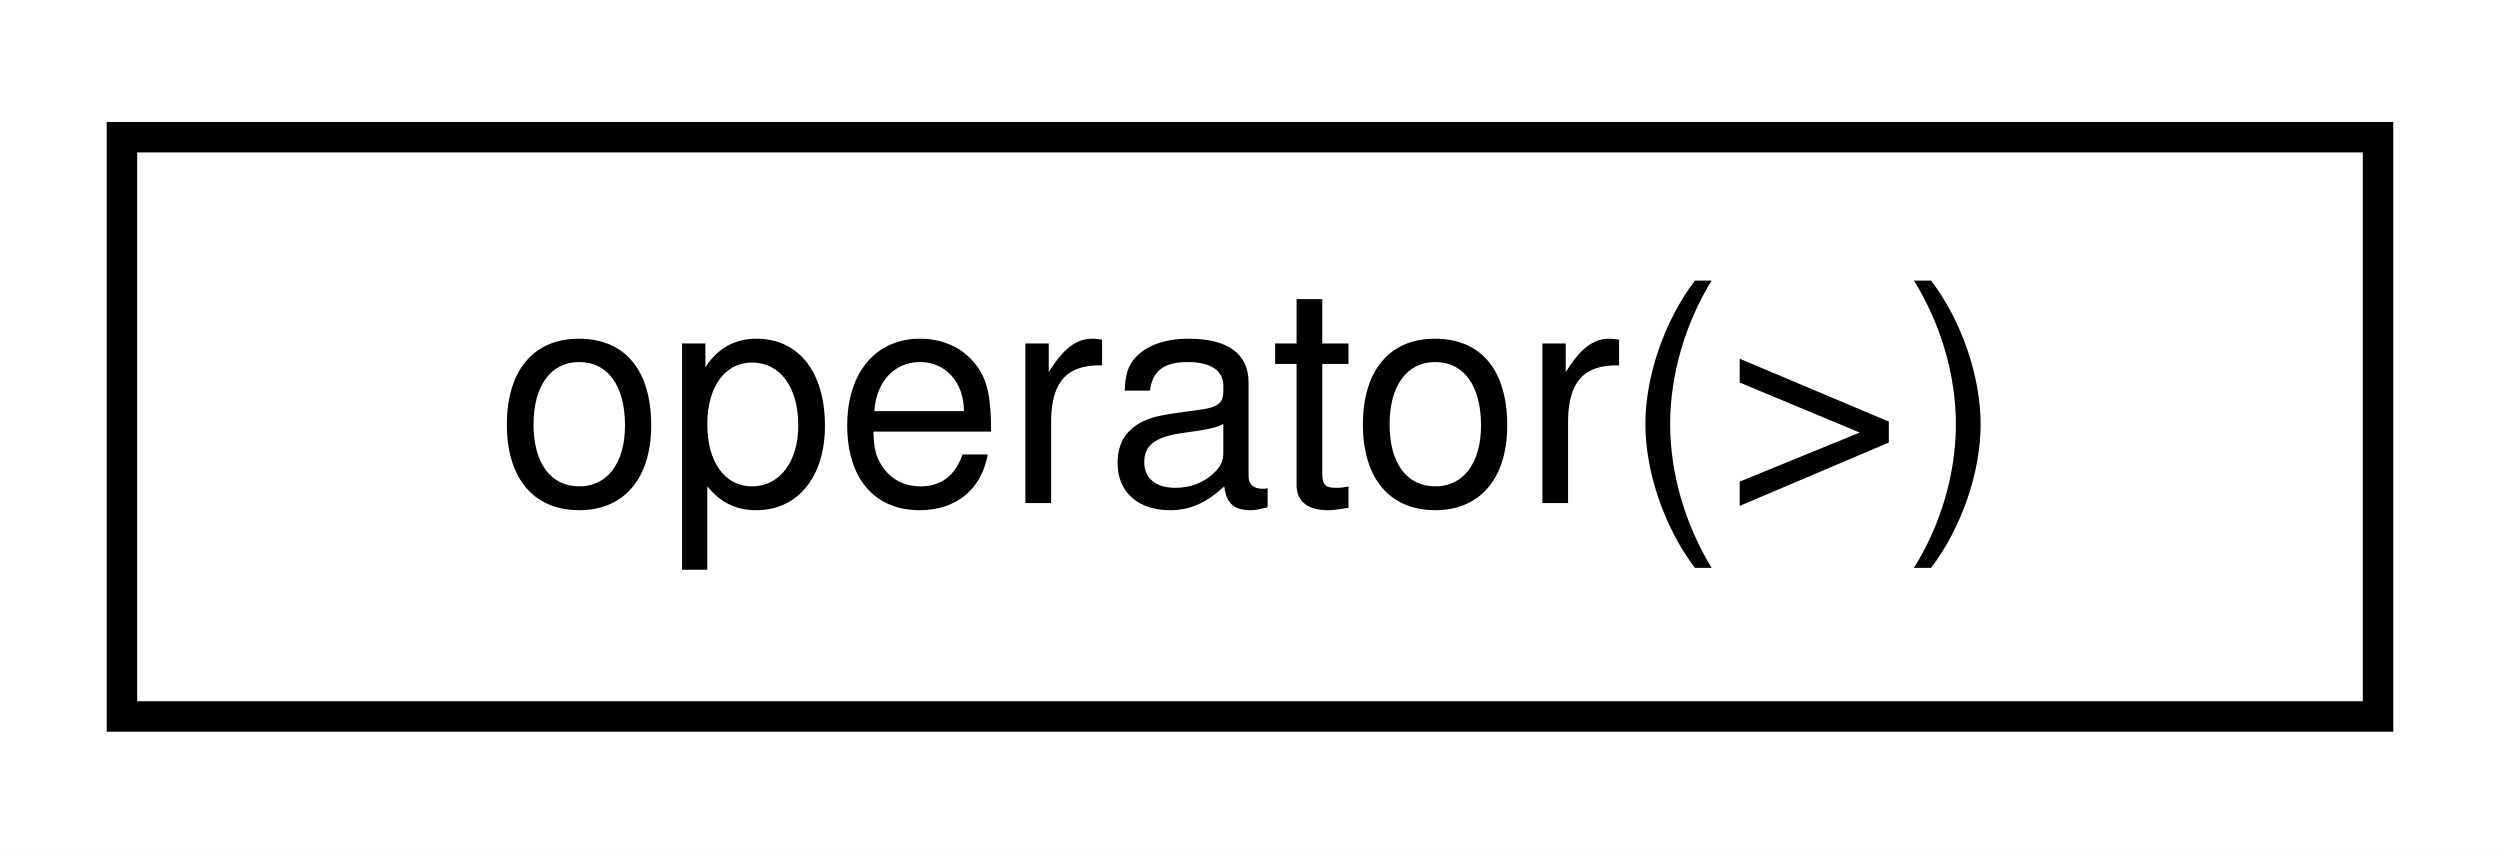
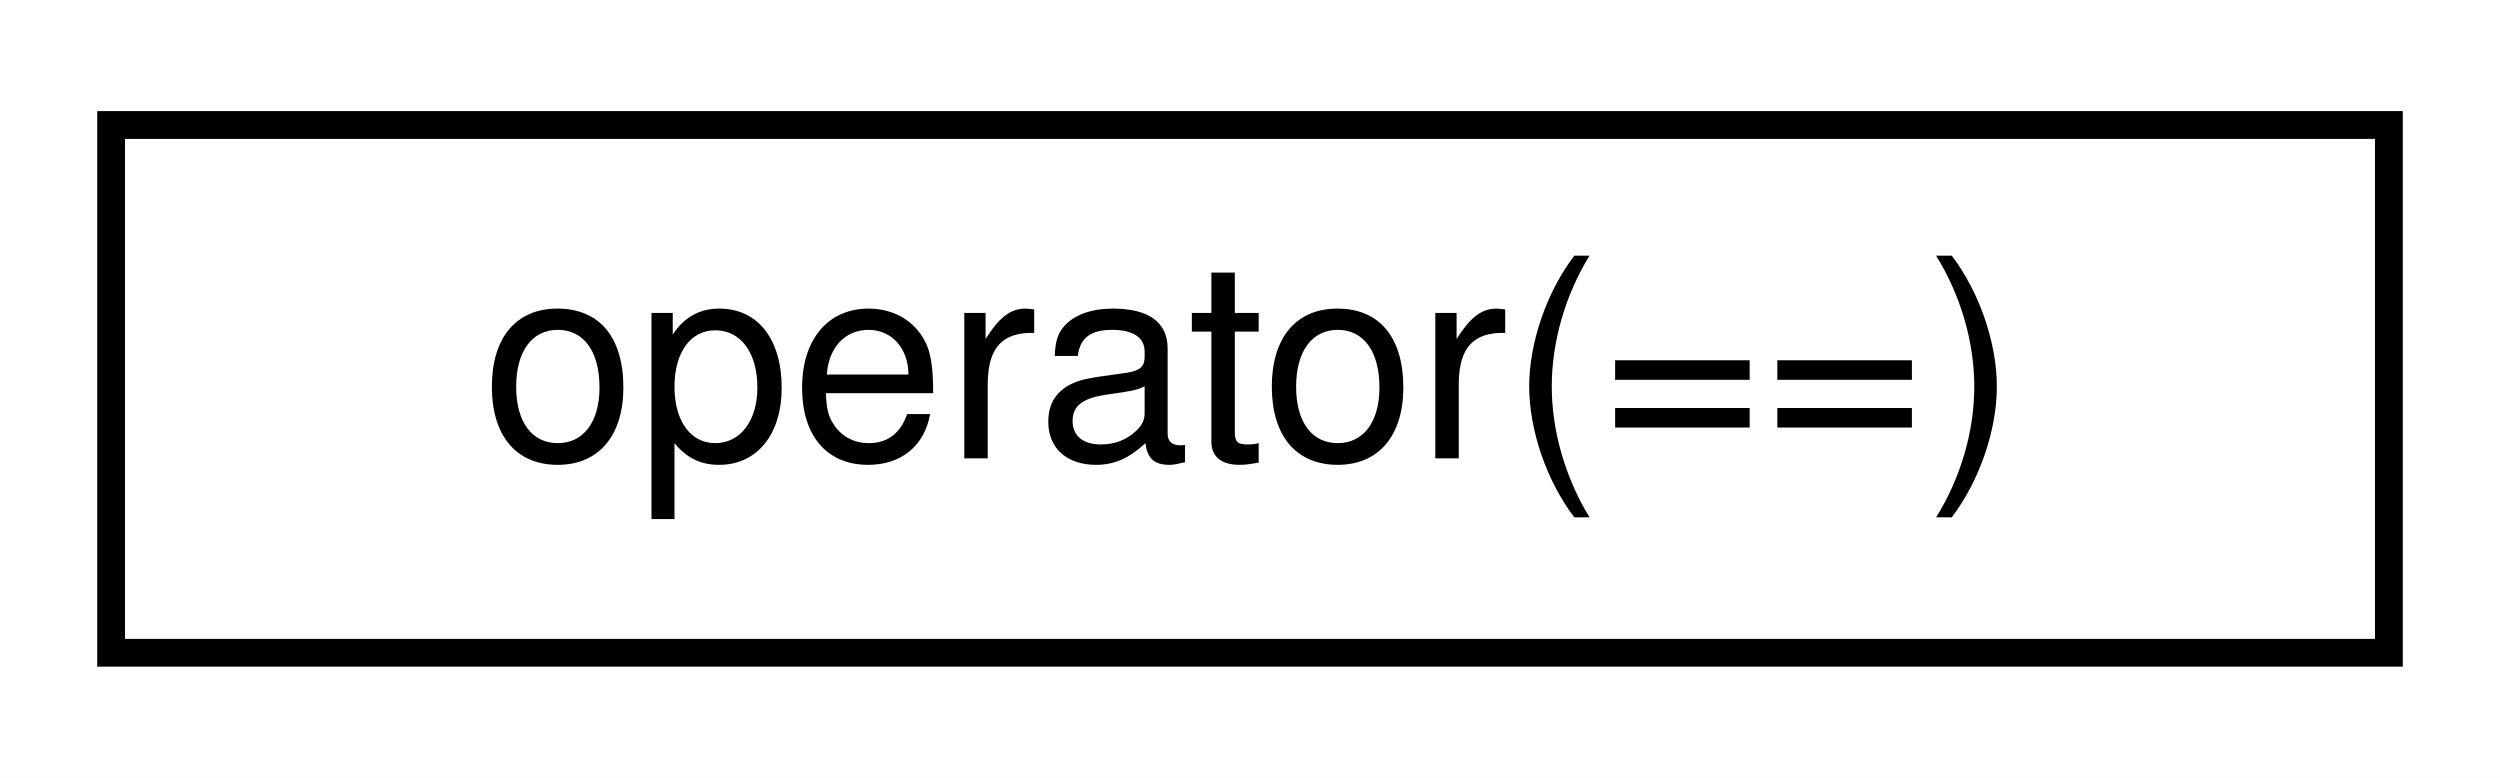
- <svg xmlns="http://www.w3.org/2000/svg" xmlns:xlink="http://www.w3.org/1999/xlink" width="82pt" height="28pt" viewBox="0.00 0.00 82.00 28.00">
+ <svg xmlns="http://www.w3.org/2000/svg" xmlns:xlink="http://www.w3.org/1999/xlink" width="90pt" height="28pt" viewBox="0.00 0.00 90.00 28.00">
  <g id="graph0" class="graph" transform="scale(1 1) rotate(0) translate(4 24)">
-     <polygon fill="white" stroke="transparent" points="-4,4 -4,-24 78,-24 78,4 -4,4" />
+     <polygon fill="white" stroke="transparent" points="-4,4 -4,-24 86,-24 86,4 -4,4" />
    <g id="node1" class="node">
      <g id="a_node1">
-         <a xlink:href="group__time__manager__mod.html#interfacetime__manager__mod_1_1operator_07_4_08" target="_top" xlink:title="Operator override interface for use with time_type.">
-           <polygon fill="white" stroke="black" points="0,-0.5 0,-19.5 74,-19.5 74,-0.5 0,-0.5" />
-           <text text-anchor="middle" x="37" y="-7.5" font-family="Helvetica,sans-Serif" font-size="10.00">operator(&gt;)</text>
+         <a xlink:href="group__amip__interp__mod.html#interfaceamip__interp__mod_1_1operator_07_0a_0a_08" target="_top" xlink:title="Private logical equality overload for amip_interp_type.">
+           <polygon fill="white" stroke="black" points="0,-0.5 0,-19.5 82,-19.5 82,-0.5 0,-0.5" />
+           <text text-anchor="middle" x="41" y="-7.5" font-family="Helvetica,sans-Serif" font-size="10.00">operator(==)</text>
        </a>
      </g>
    </g>
  </g>
</svg>
